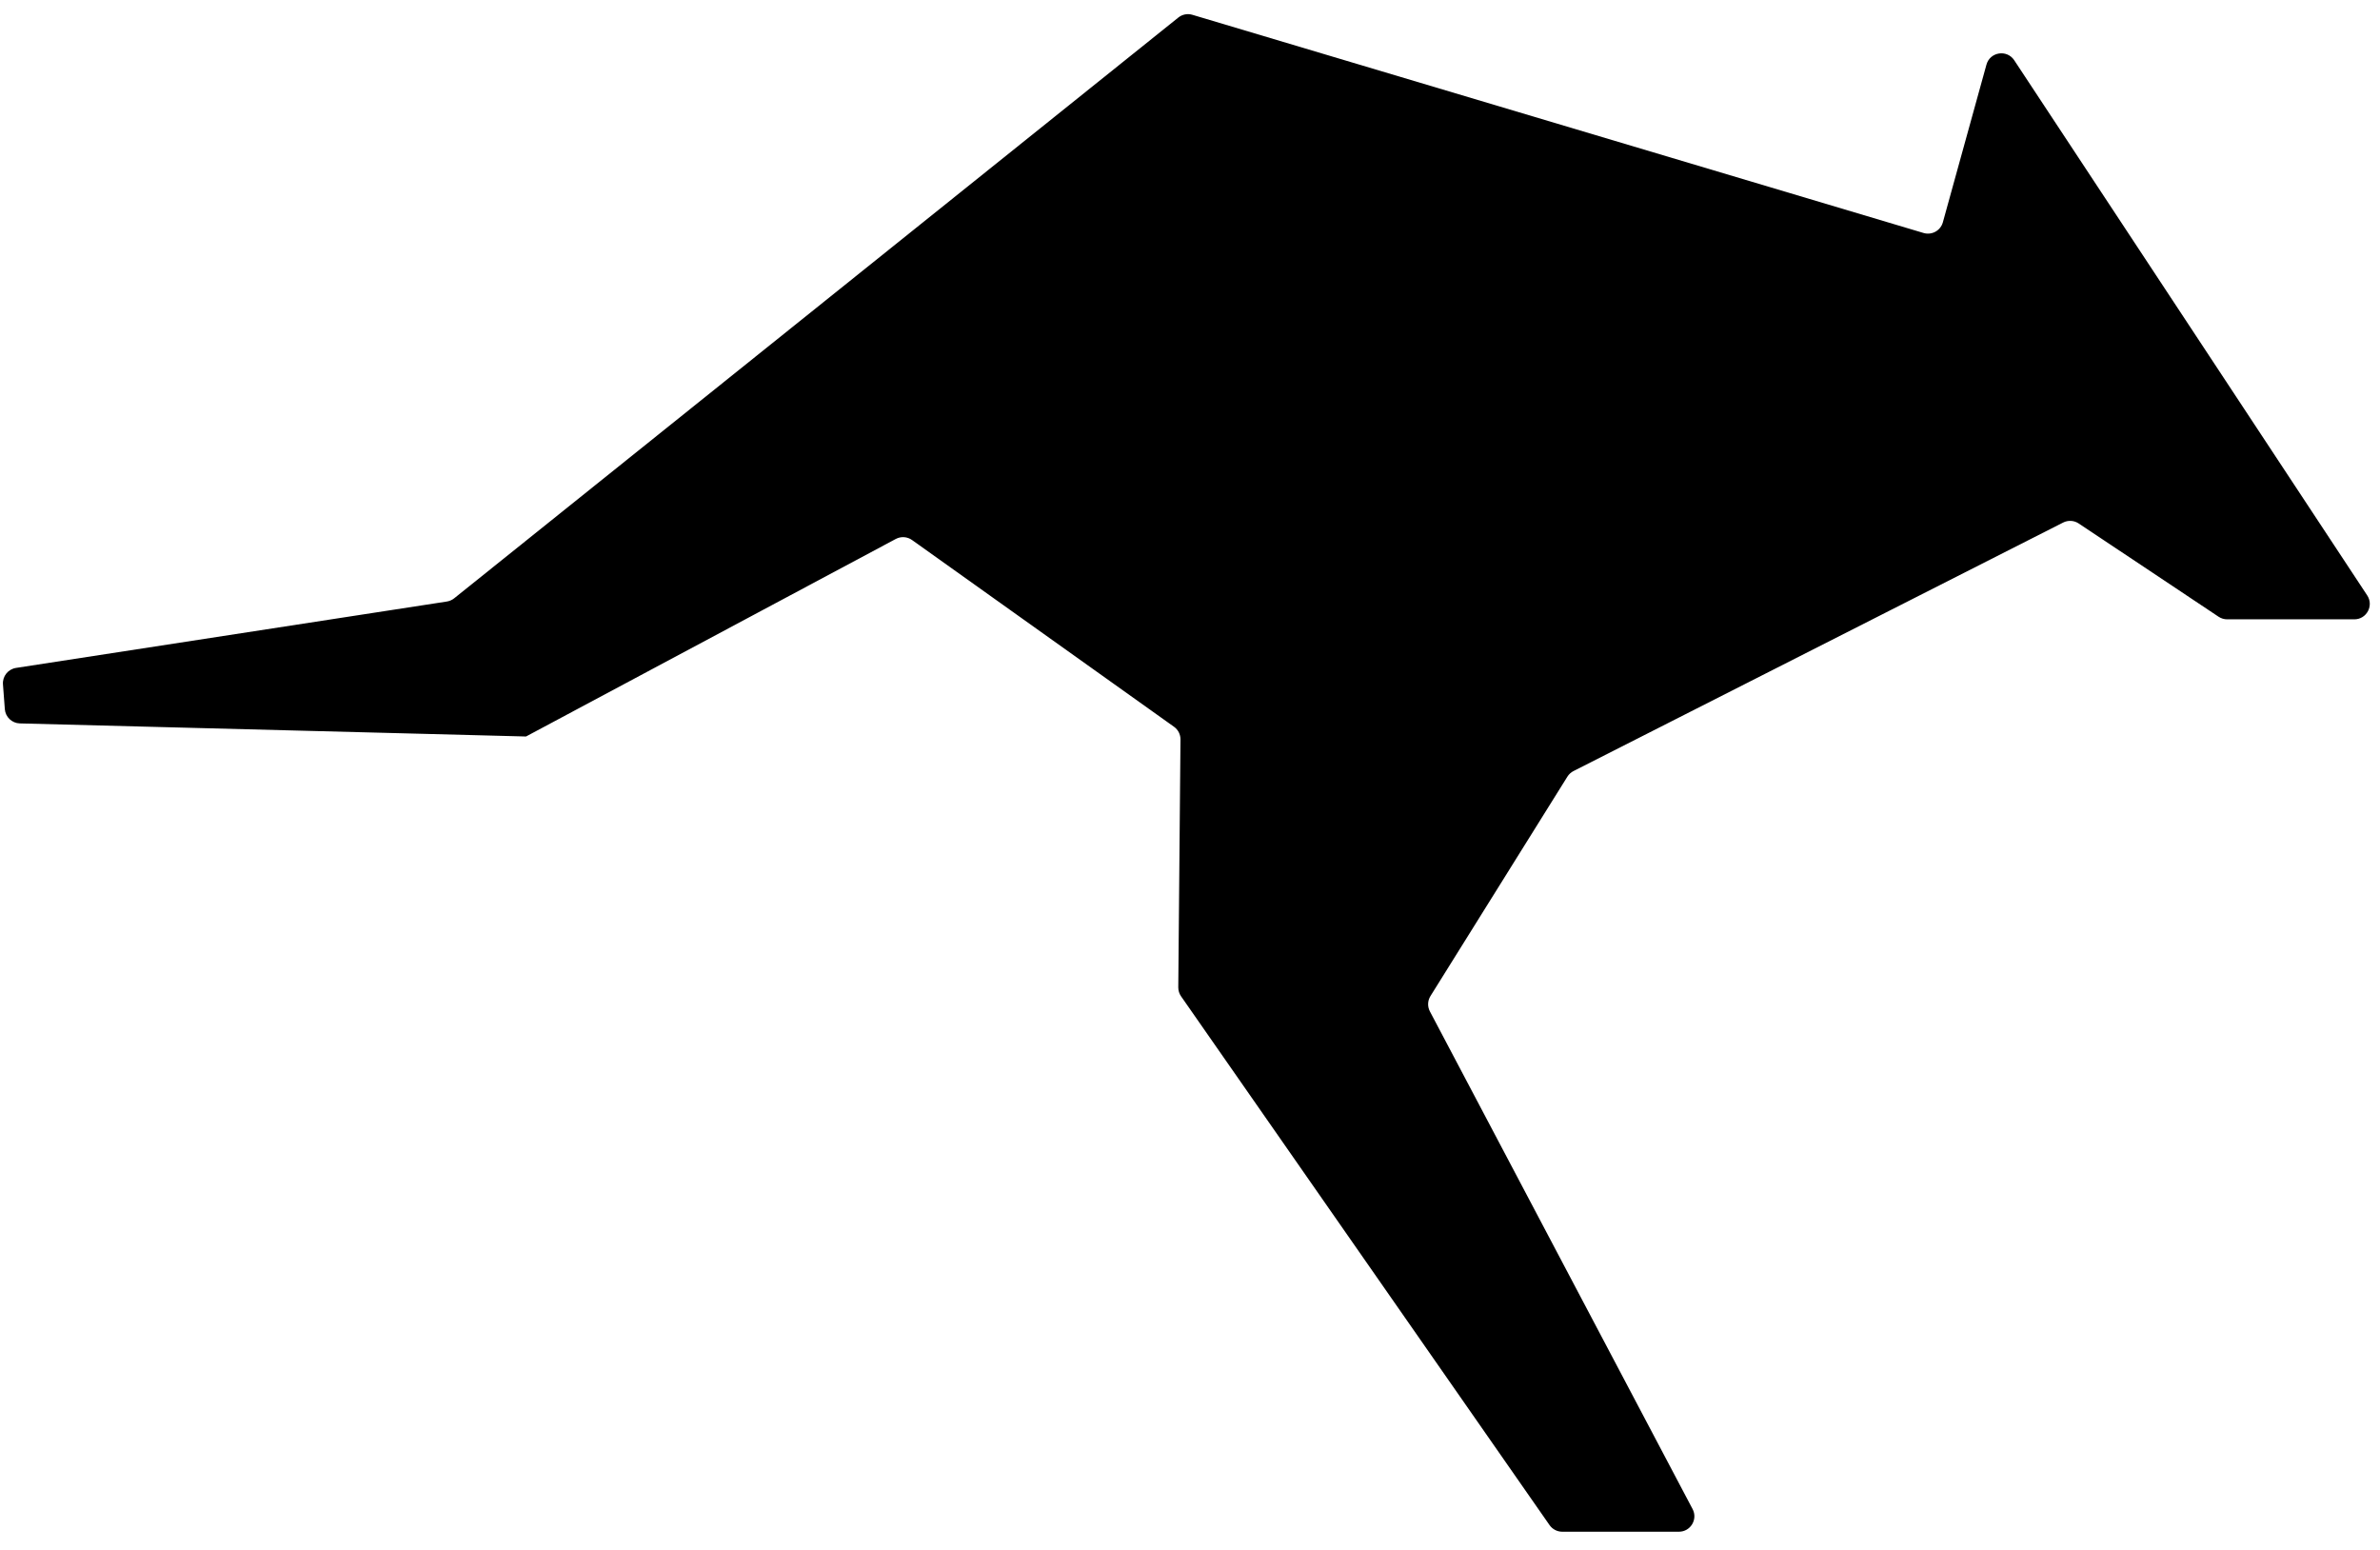
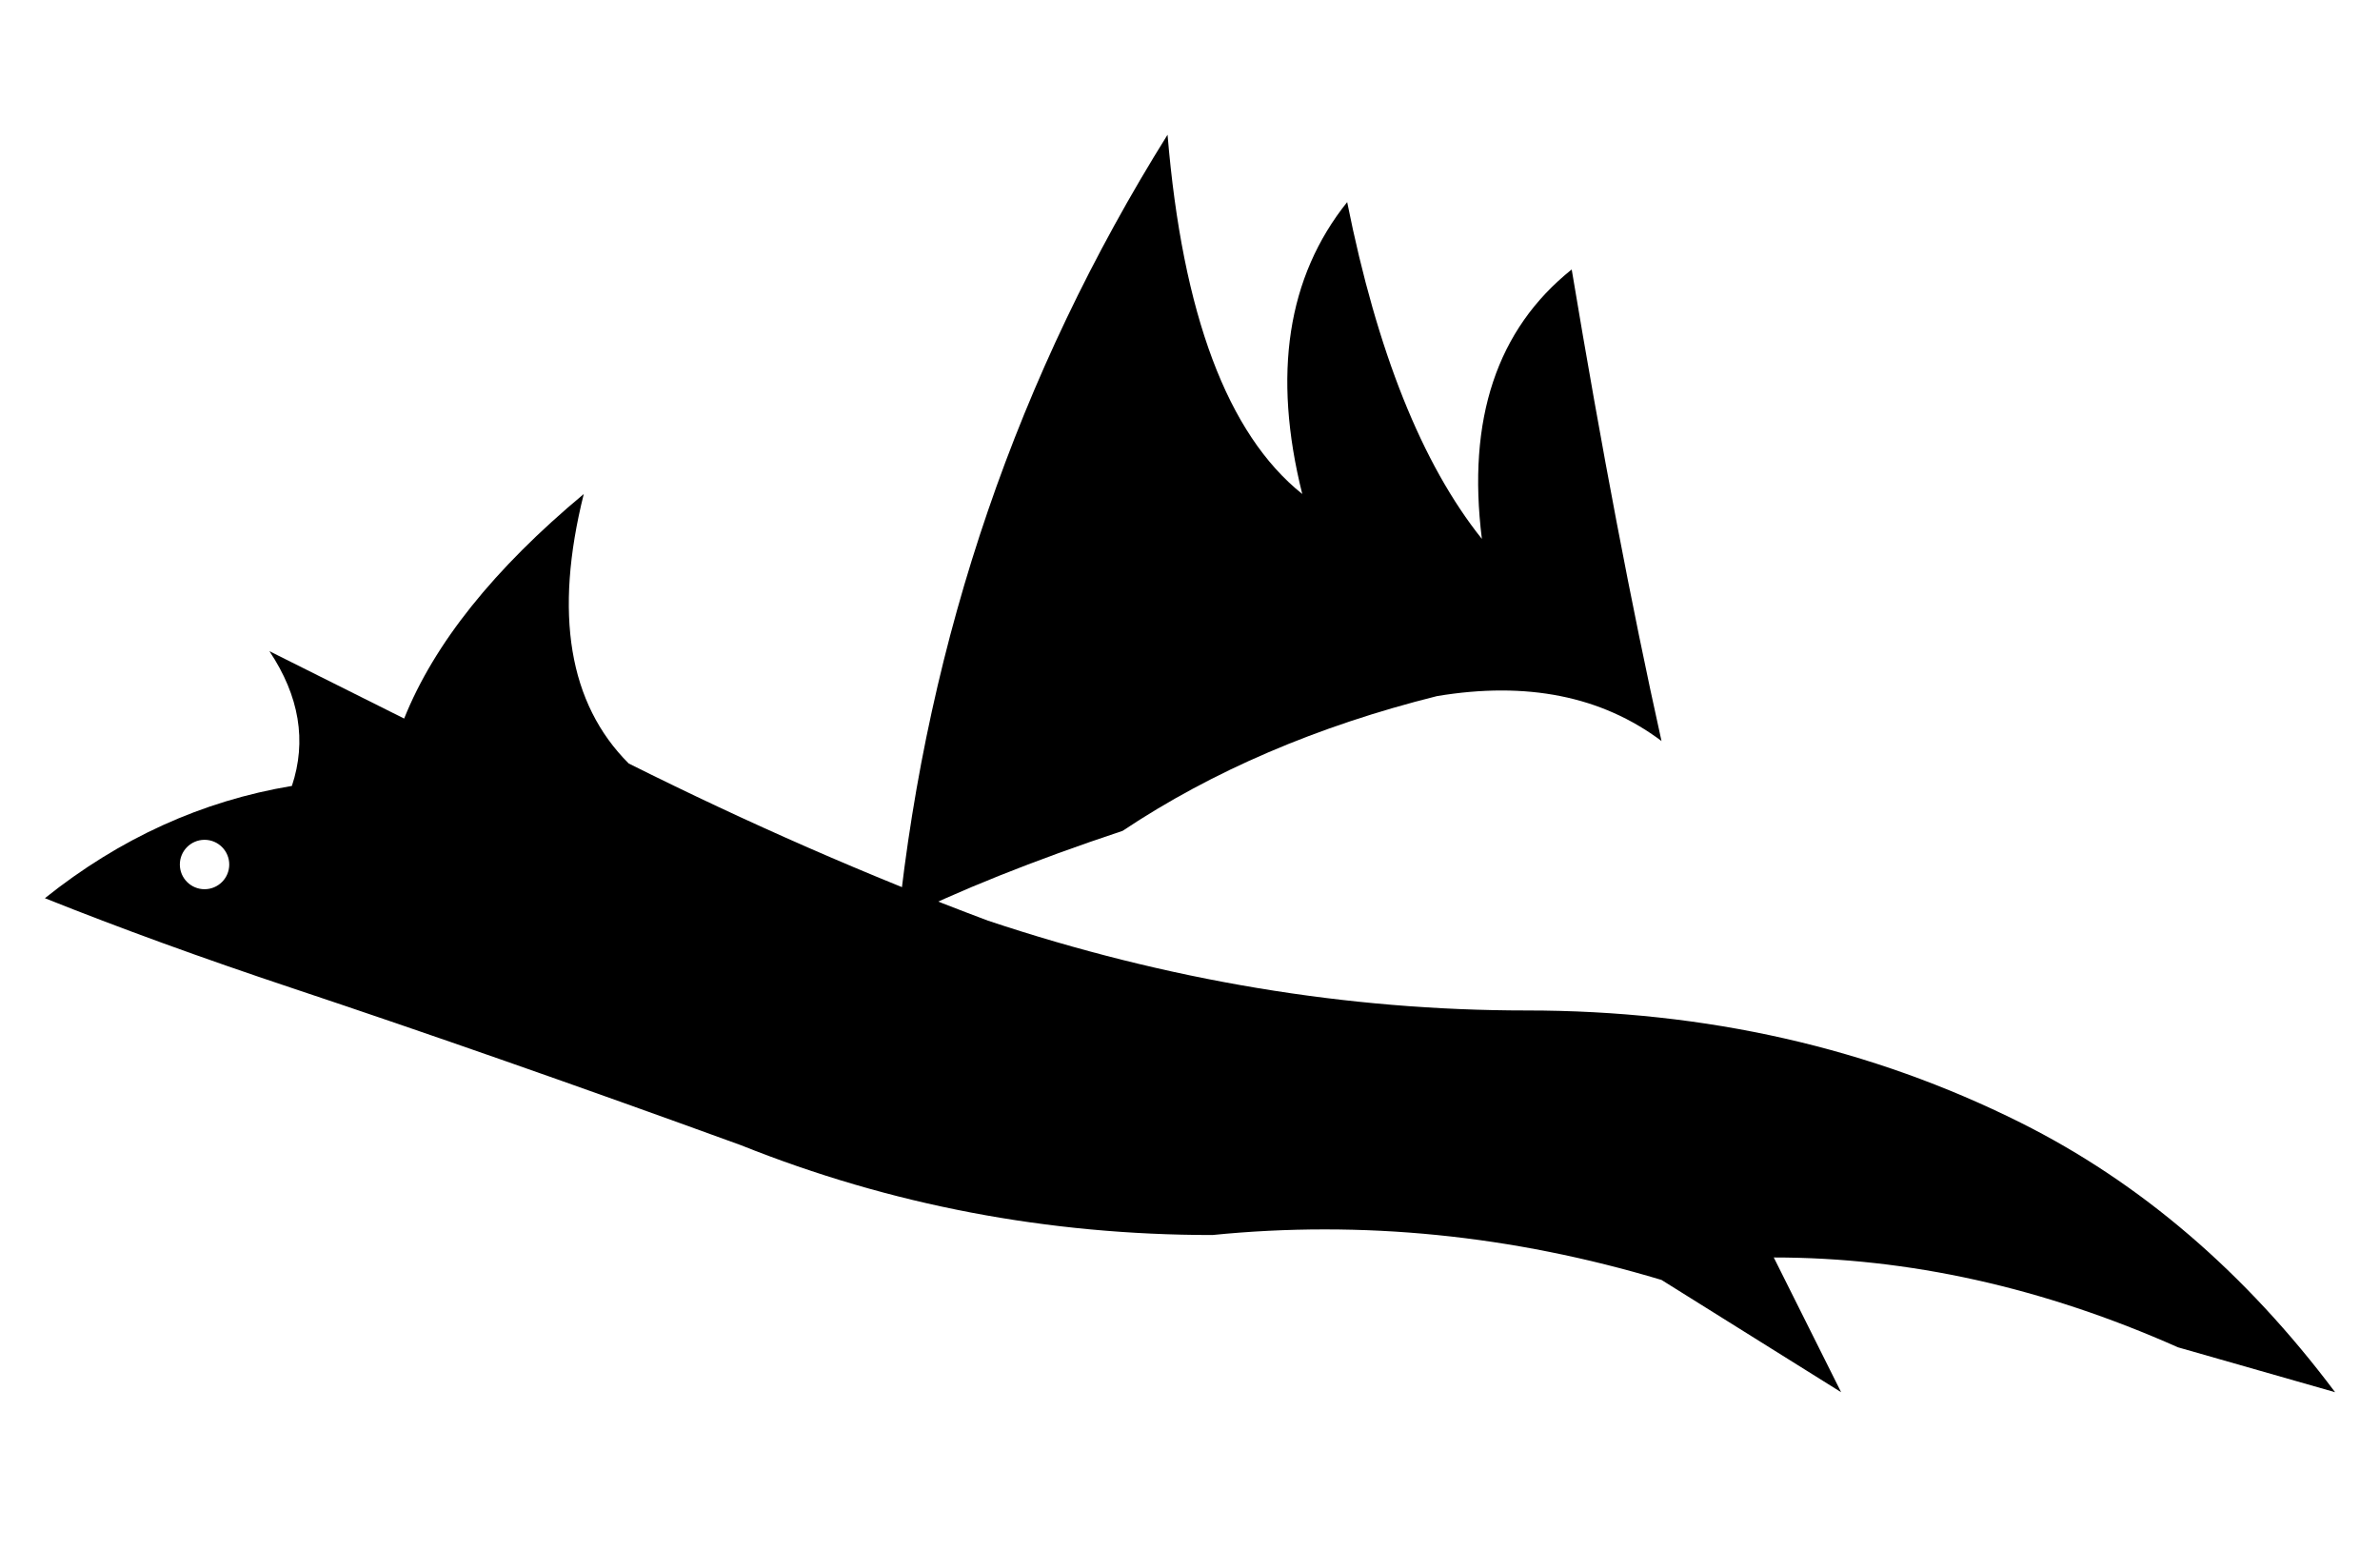
<svg xmlns="http://www.w3.org/2000/svg" width="106" height="69" viewBox="0 0 106 69" fill="none">
-   <path d="M88.472 2.879L86.531 9.899C86.428 10.271 86.04 10.485 85.67 10.375L53.106 0.659C52.889 0.594 52.655 0.64 52.479 0.782L20.228 26.645C20.134 26.72 20.021 26.769 19.902 26.788L0.713 29.745C0.358 29.8 0.105 30.119 0.132 30.477L0.215 31.58C0.242 31.932 0.531 32.207 0.884 32.216L23.172 32.792L23.427 32.799L39.896 24.002C40.126 23.879 40.407 23.897 40.62 24.049L52.288 32.366C52.471 32.496 52.578 32.708 52.576 32.932L52.478 43.969C52.477 44.111 52.52 44.251 52.601 44.368L69.014 67.919C69.143 68.103 69.354 68.213 69.579 68.213H74.775C75.293 68.213 75.626 67.662 75.384 67.204L63.685 45.043C63.571 44.826 63.58 44.565 63.71 44.357L69.809 34.586C69.876 34.48 69.97 34.394 70.082 34.337L91.888 23.271C92.109 23.159 92.374 23.174 92.581 23.312L98.812 27.466C98.926 27.541 99.058 27.581 99.194 27.581H104.856C105.404 27.581 105.732 26.972 105.43 26.514L89.71 2.684C89.384 2.191 88.629 2.31 88.472 2.879Z" fill="currentColor" />
+   <path fill="currentColor" fill-rule="evenodd" clip-rule="evenodd" d="     M 2 40     Q 7 36 13 35     Q 14 32 12 29     L 18 32     Q 20 27 26 22     Q 24 30 28 34     Q 36 38 44 41     Q 56 45 68 45     Q 80 45 90 50     Q 98 54 104 62     L 97 60     Q 88 56 79 56     L 82 62 L 74 57     Q 64 54 54 55     Q 43 55 33 51     Q 22 47 13 44     Q 7 42 2 40 Z     M 9.1 37.4 a 1.1 1.1 0 1 0 0.02 0 Z   " />
+   <path fill="currentColor" d="     M 40 41     Q 42 22 52 6     Q 53 18 58 22     Q 56 14 60 9     Q 62 19 66 24     Q 65 16 70 12     Q 72 24 74 33     Q 70 30 64 31     Q 56 33 50 37     Q 44 39 40 41 Z   " />
</svg>
